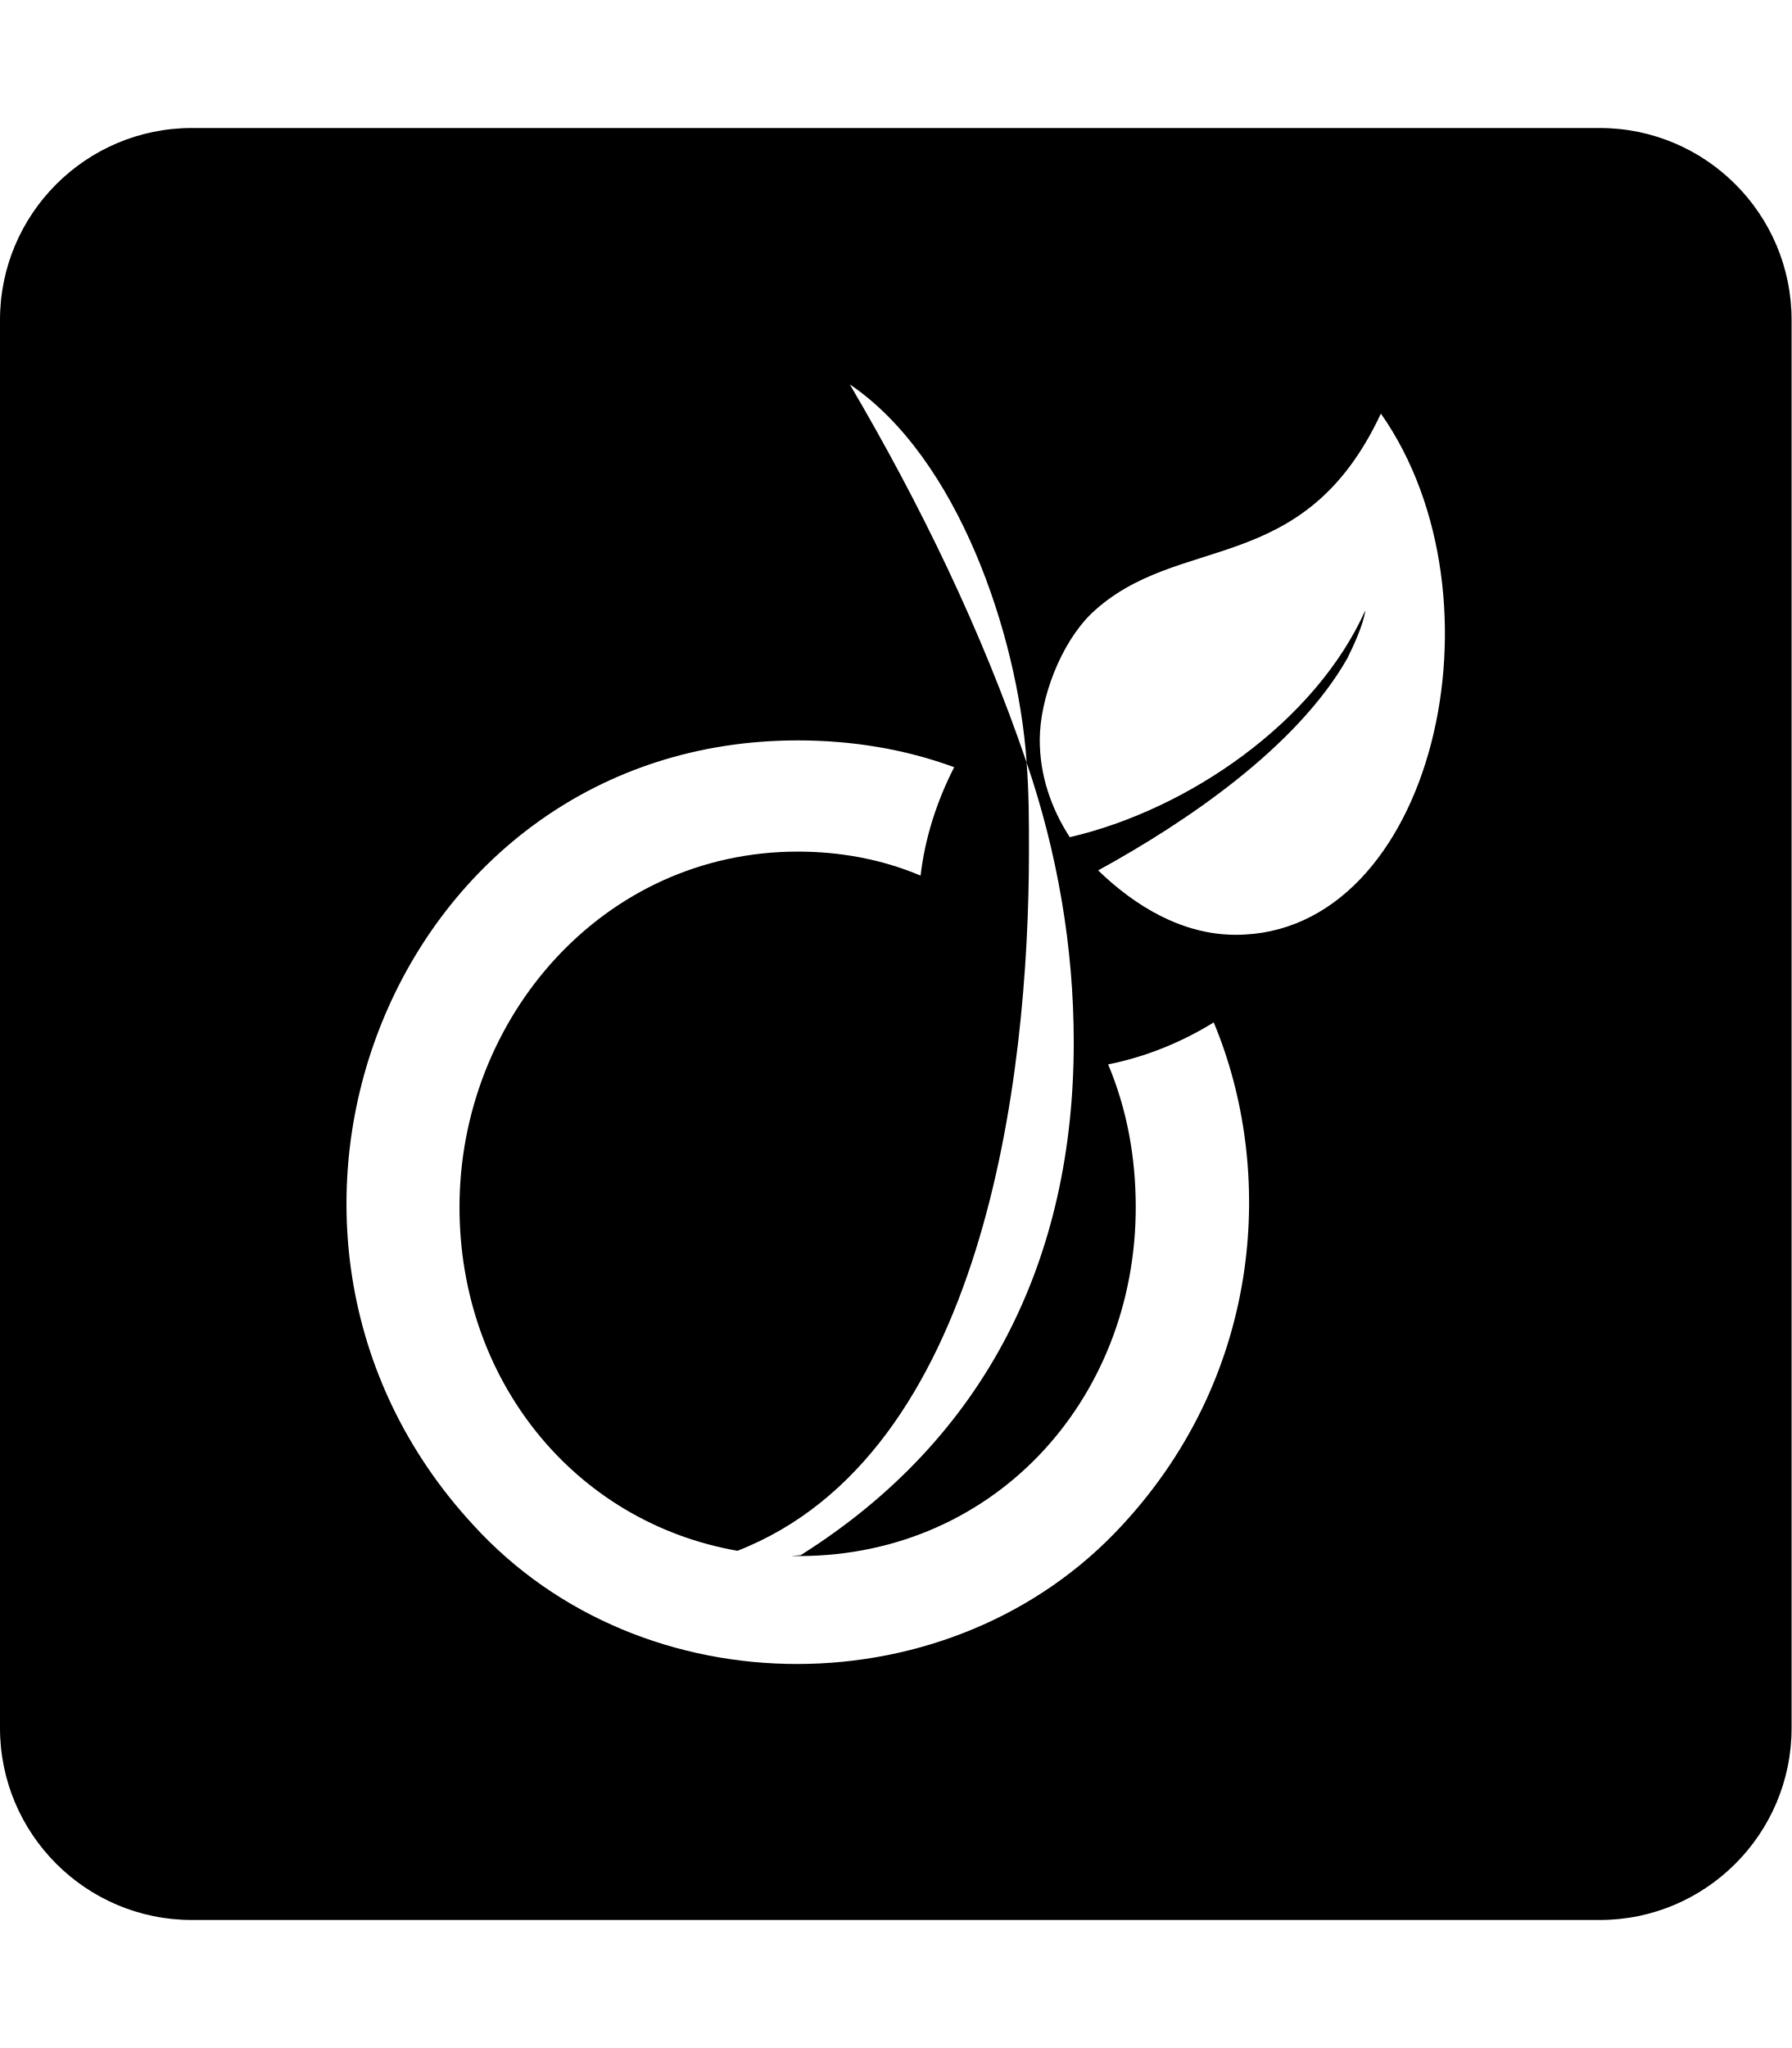
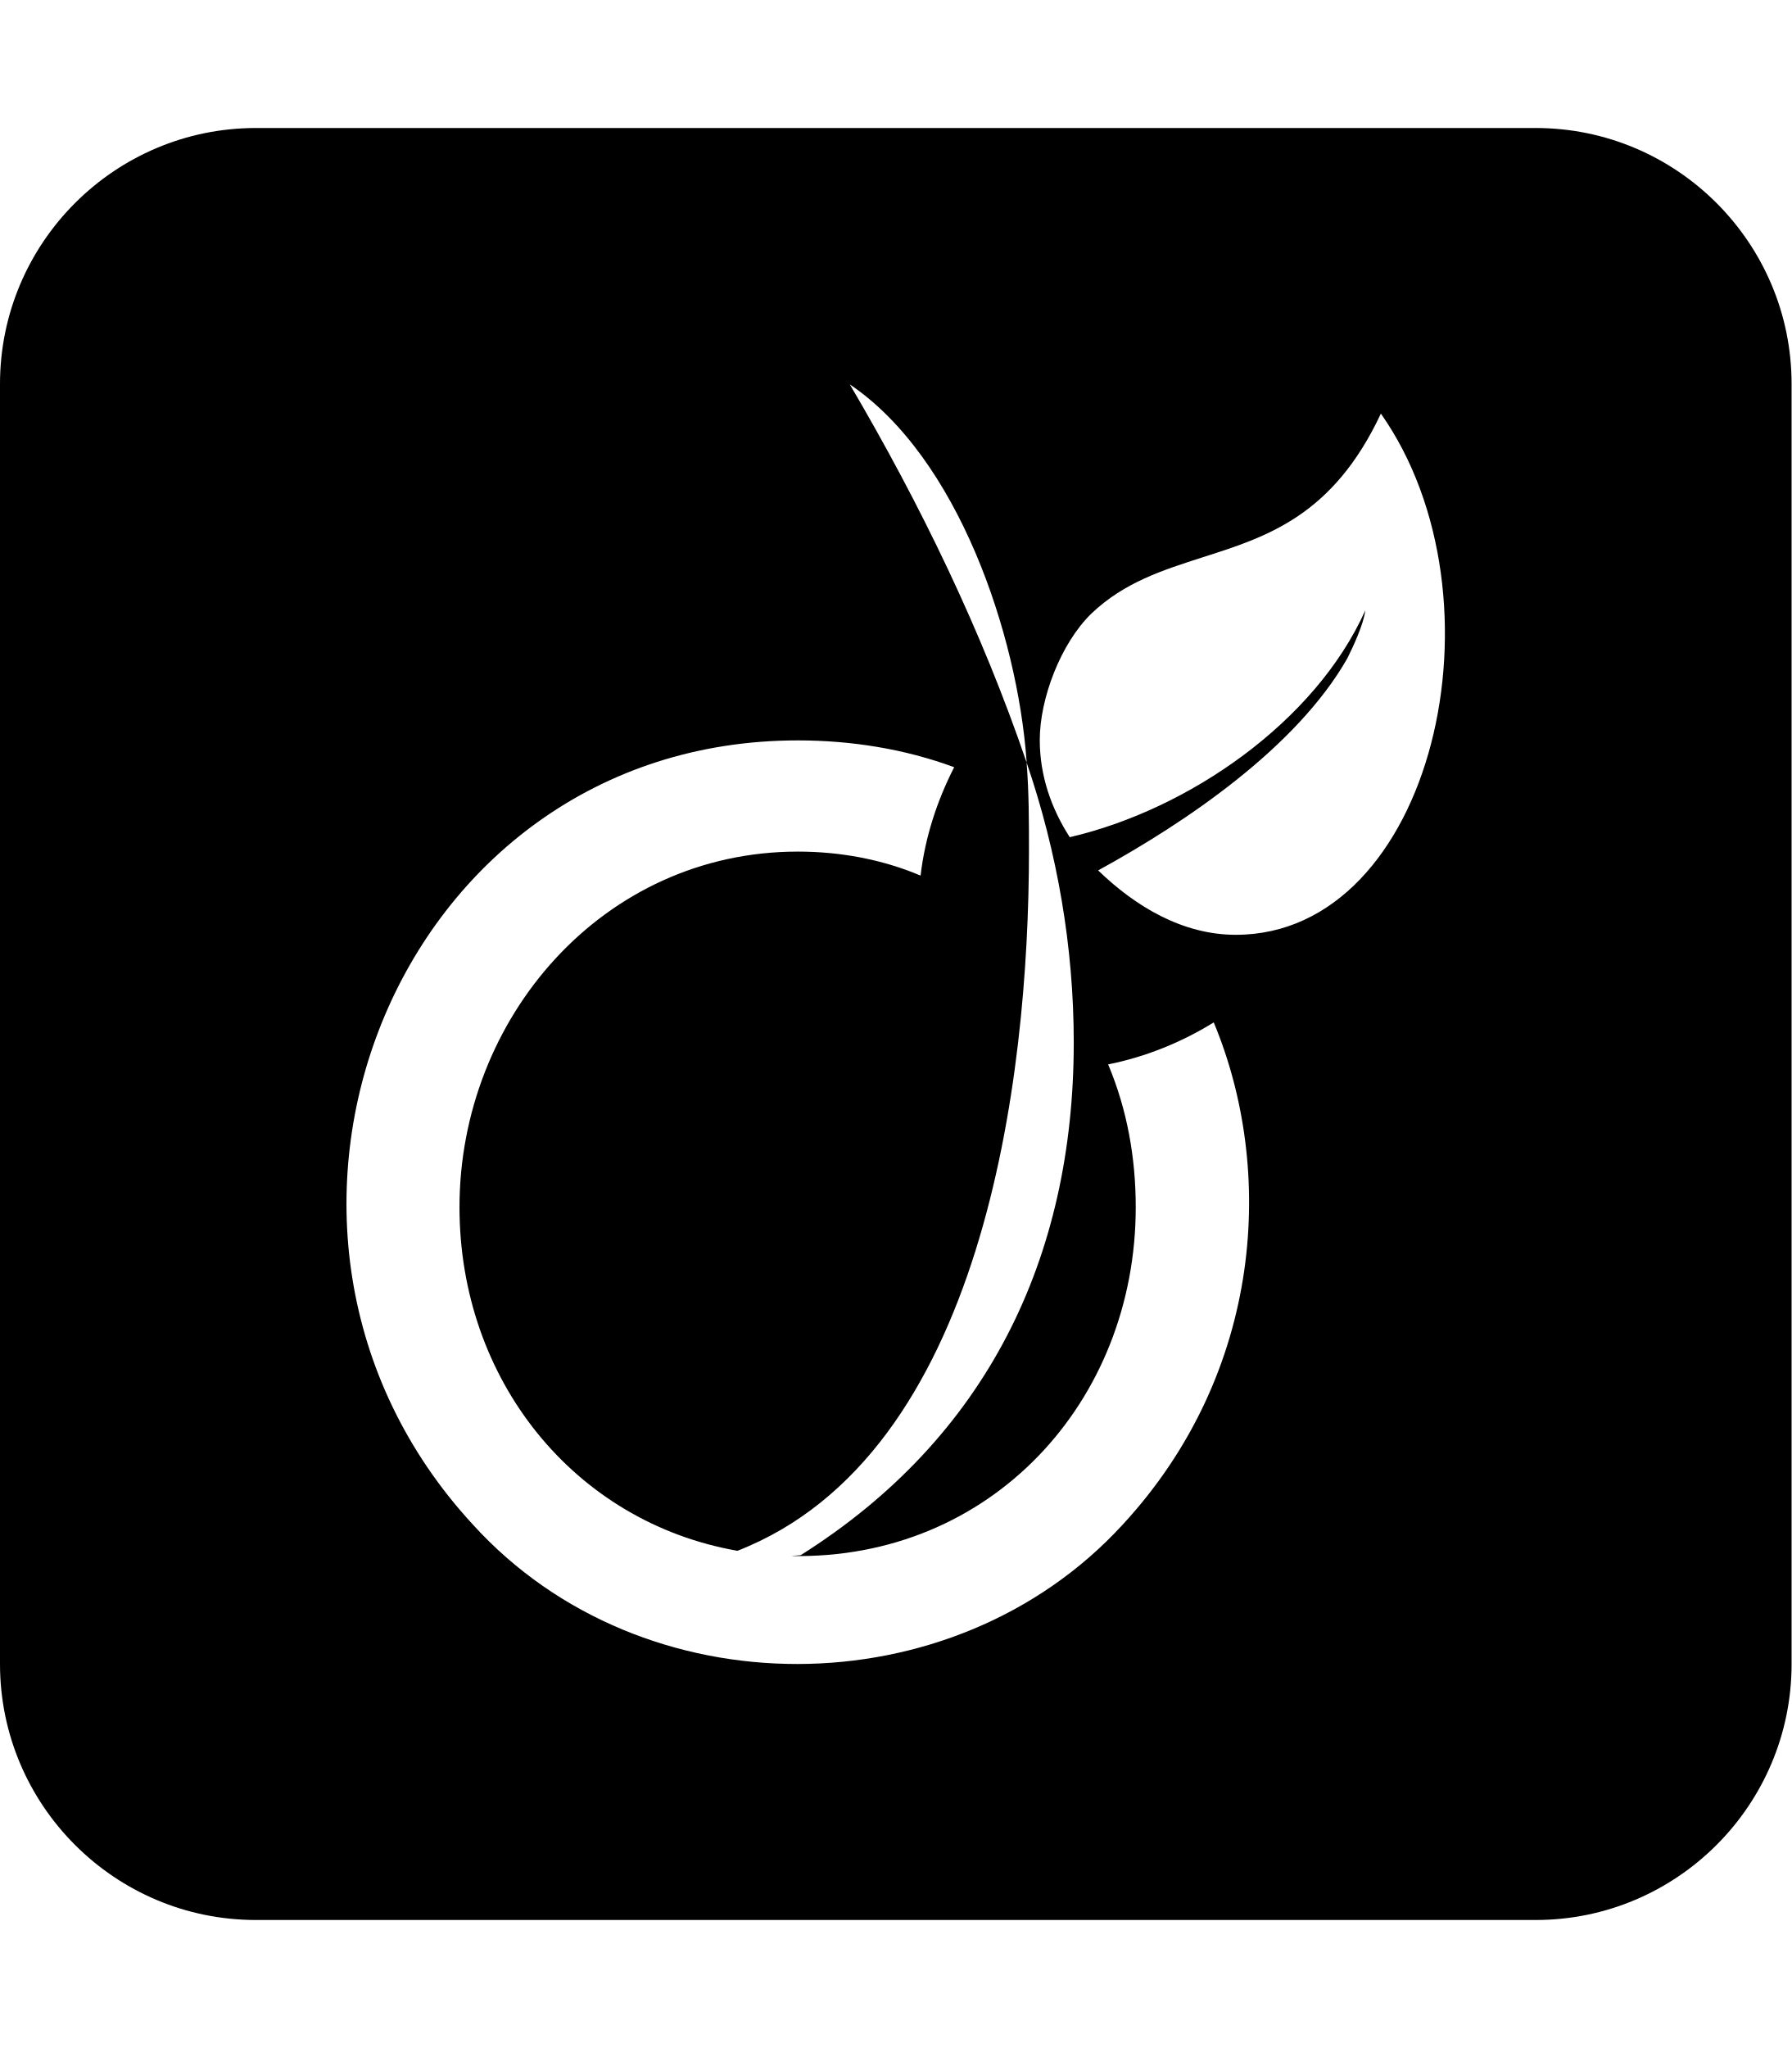
<svg xmlns="http://www.w3.org/2000/svg" viewBox="0 0 448 512">
-   <path d="M400 32H48C21.5 32 0 53.5 0 80v352c0 26.5 21.5 48 48 48h352c26.5 0 48-21.5 48-48V80c0-26.5-21.5-48-48-48zM280.7 381.2c-42.4 46.2-120 46.6-162.4 0-68-73.6-19.8-196.1 81.2-196.1 13.3 0 26.6 2.1 39.1 6.7-4.3 8.4-7.3 17.6-8.4 27.1-9.7-4.1-20.2-6-30.7-6-48.8 0-84.6 41.7-84.6 88.9 0 43 28.5 78.7 69.5 85.9 61.5-24 72.9-117.6 72.9-175 0-7.3 0-14.8-.6-22.1-11.2-32.9-26.6-64.6-44.2-94.5 27.1 18.3 41.9 62.5 44.2 94.1v.4c7.7 22.5 11.8 46.2 11.8 70 0 54.1-21.9 99-68.3 128.2l-2.4.2c50 1 86.2-38.6 86.2-87.2 0-12.2-2.1-24.3-6.9-35.7 9.5-1.9 18.5-5.6 26.4-10.5 15.3 36.6 12.6 87.3-22.8 125.6zM309 233.7c-13.3 0-25.1-7.1-34.4-16.1 21.9-12 49.6-30.7 62.3-53 1.5-3 4.1-8.6 4.5-12-12.5 27.9-44.2 49.8-73.9 56.7-4.7-7.3-7.5-15.5-7.5-24.3 0-10.3 5.2-24.1 12.9-31.6 21.6-20.5 53-8.5 72.4-50 32.5 46.2 13.1 130.3-36.3 130.3z" />
+   <path fill="currentColor" d="M448 96c0-35.3-28.7-64-64-64L64 32C28.7 32 0 60.7 0 96L0 416c0 35.3 28.7 64 64 64l320 0c35.3 0 64-28.7 64-64l0-320zM118.3 381.2c-68-73.6-19.8-196.1 81.2-196.1 13.3 0 26.6 2.1 39.1 6.7-4.3 8.4-7.3 17.6-8.4 27.1-9.7-4.1-20.2-6-30.7-6-48.8 0-84.6 41.7-84.6 88.9 0 43 28.5 78.7 69.5 85.9 61.5-24 72.9-117.6 72.9-175 0-7.3 0-14.8-.6-22.1-11.2-32.9-26.6-64.6-44.2-94.5 27.1 18.3 41.9 62.5 44.2 94.1l0 .4c7.7 22.5 11.8 46.2 11.8 70 0 54.1-21.9 99-68.3 128.2l-2.4 .2c50 1 86.2-38.6 86.2-87.2 0-12.2-2.1-24.3-6.9-35.7 9.5-1.9 18.5-5.6 26.4-10.5 15.3 36.6 12.6 87.3-22.8 125.6-42.4 46.2-120 46.6-162.4 0zM274.6 217.6c21.9-12 49.6-30.7 62.3-53 1.5-3 4.1-8.6 4.5-12-12.5 27.9-44.2 49.8-73.9 56.7-4.7-7.3-7.5-15.5-7.5-24.3 0-10.3 5.2-24.1 12.9-31.6 8.3-7.9 18-10.9 27.9-14.1 16-5.1 32.5-10.3 44.5-35.9 32.5 46.2 13.1 130.3-36.3 130.3-13.3 0-25.1-7.1-34.4-16.1z" />
</svg>
